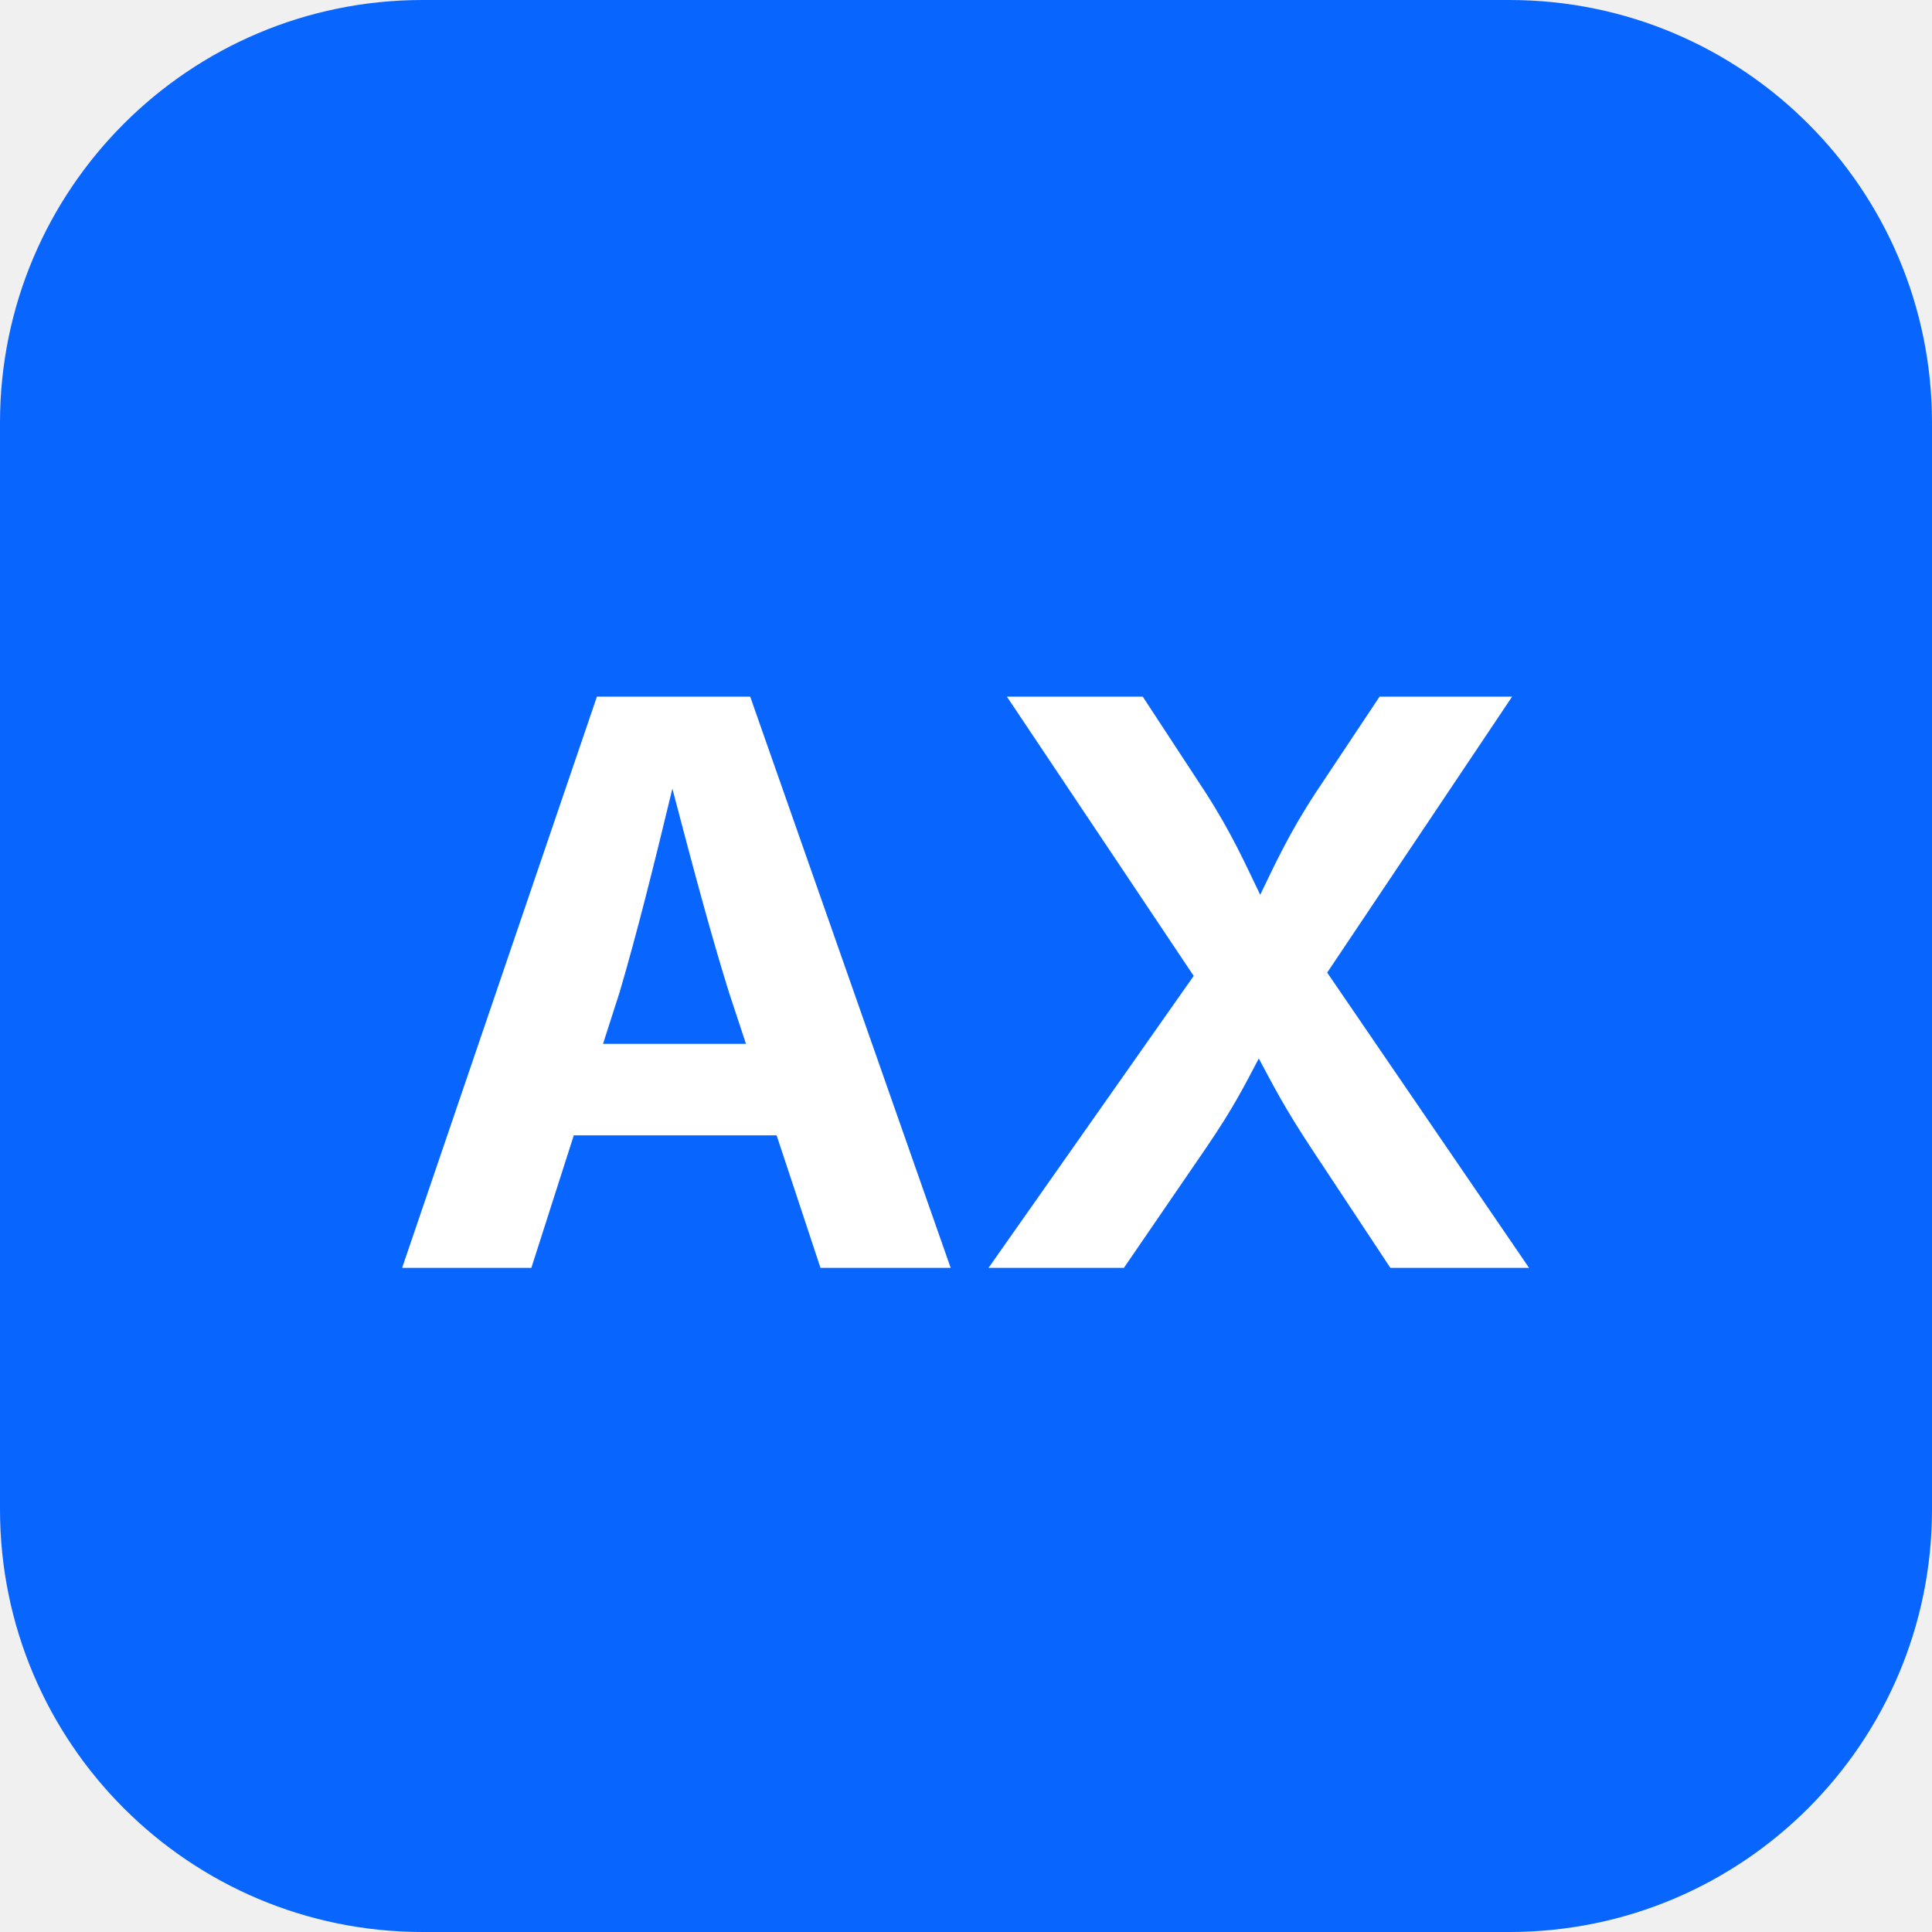
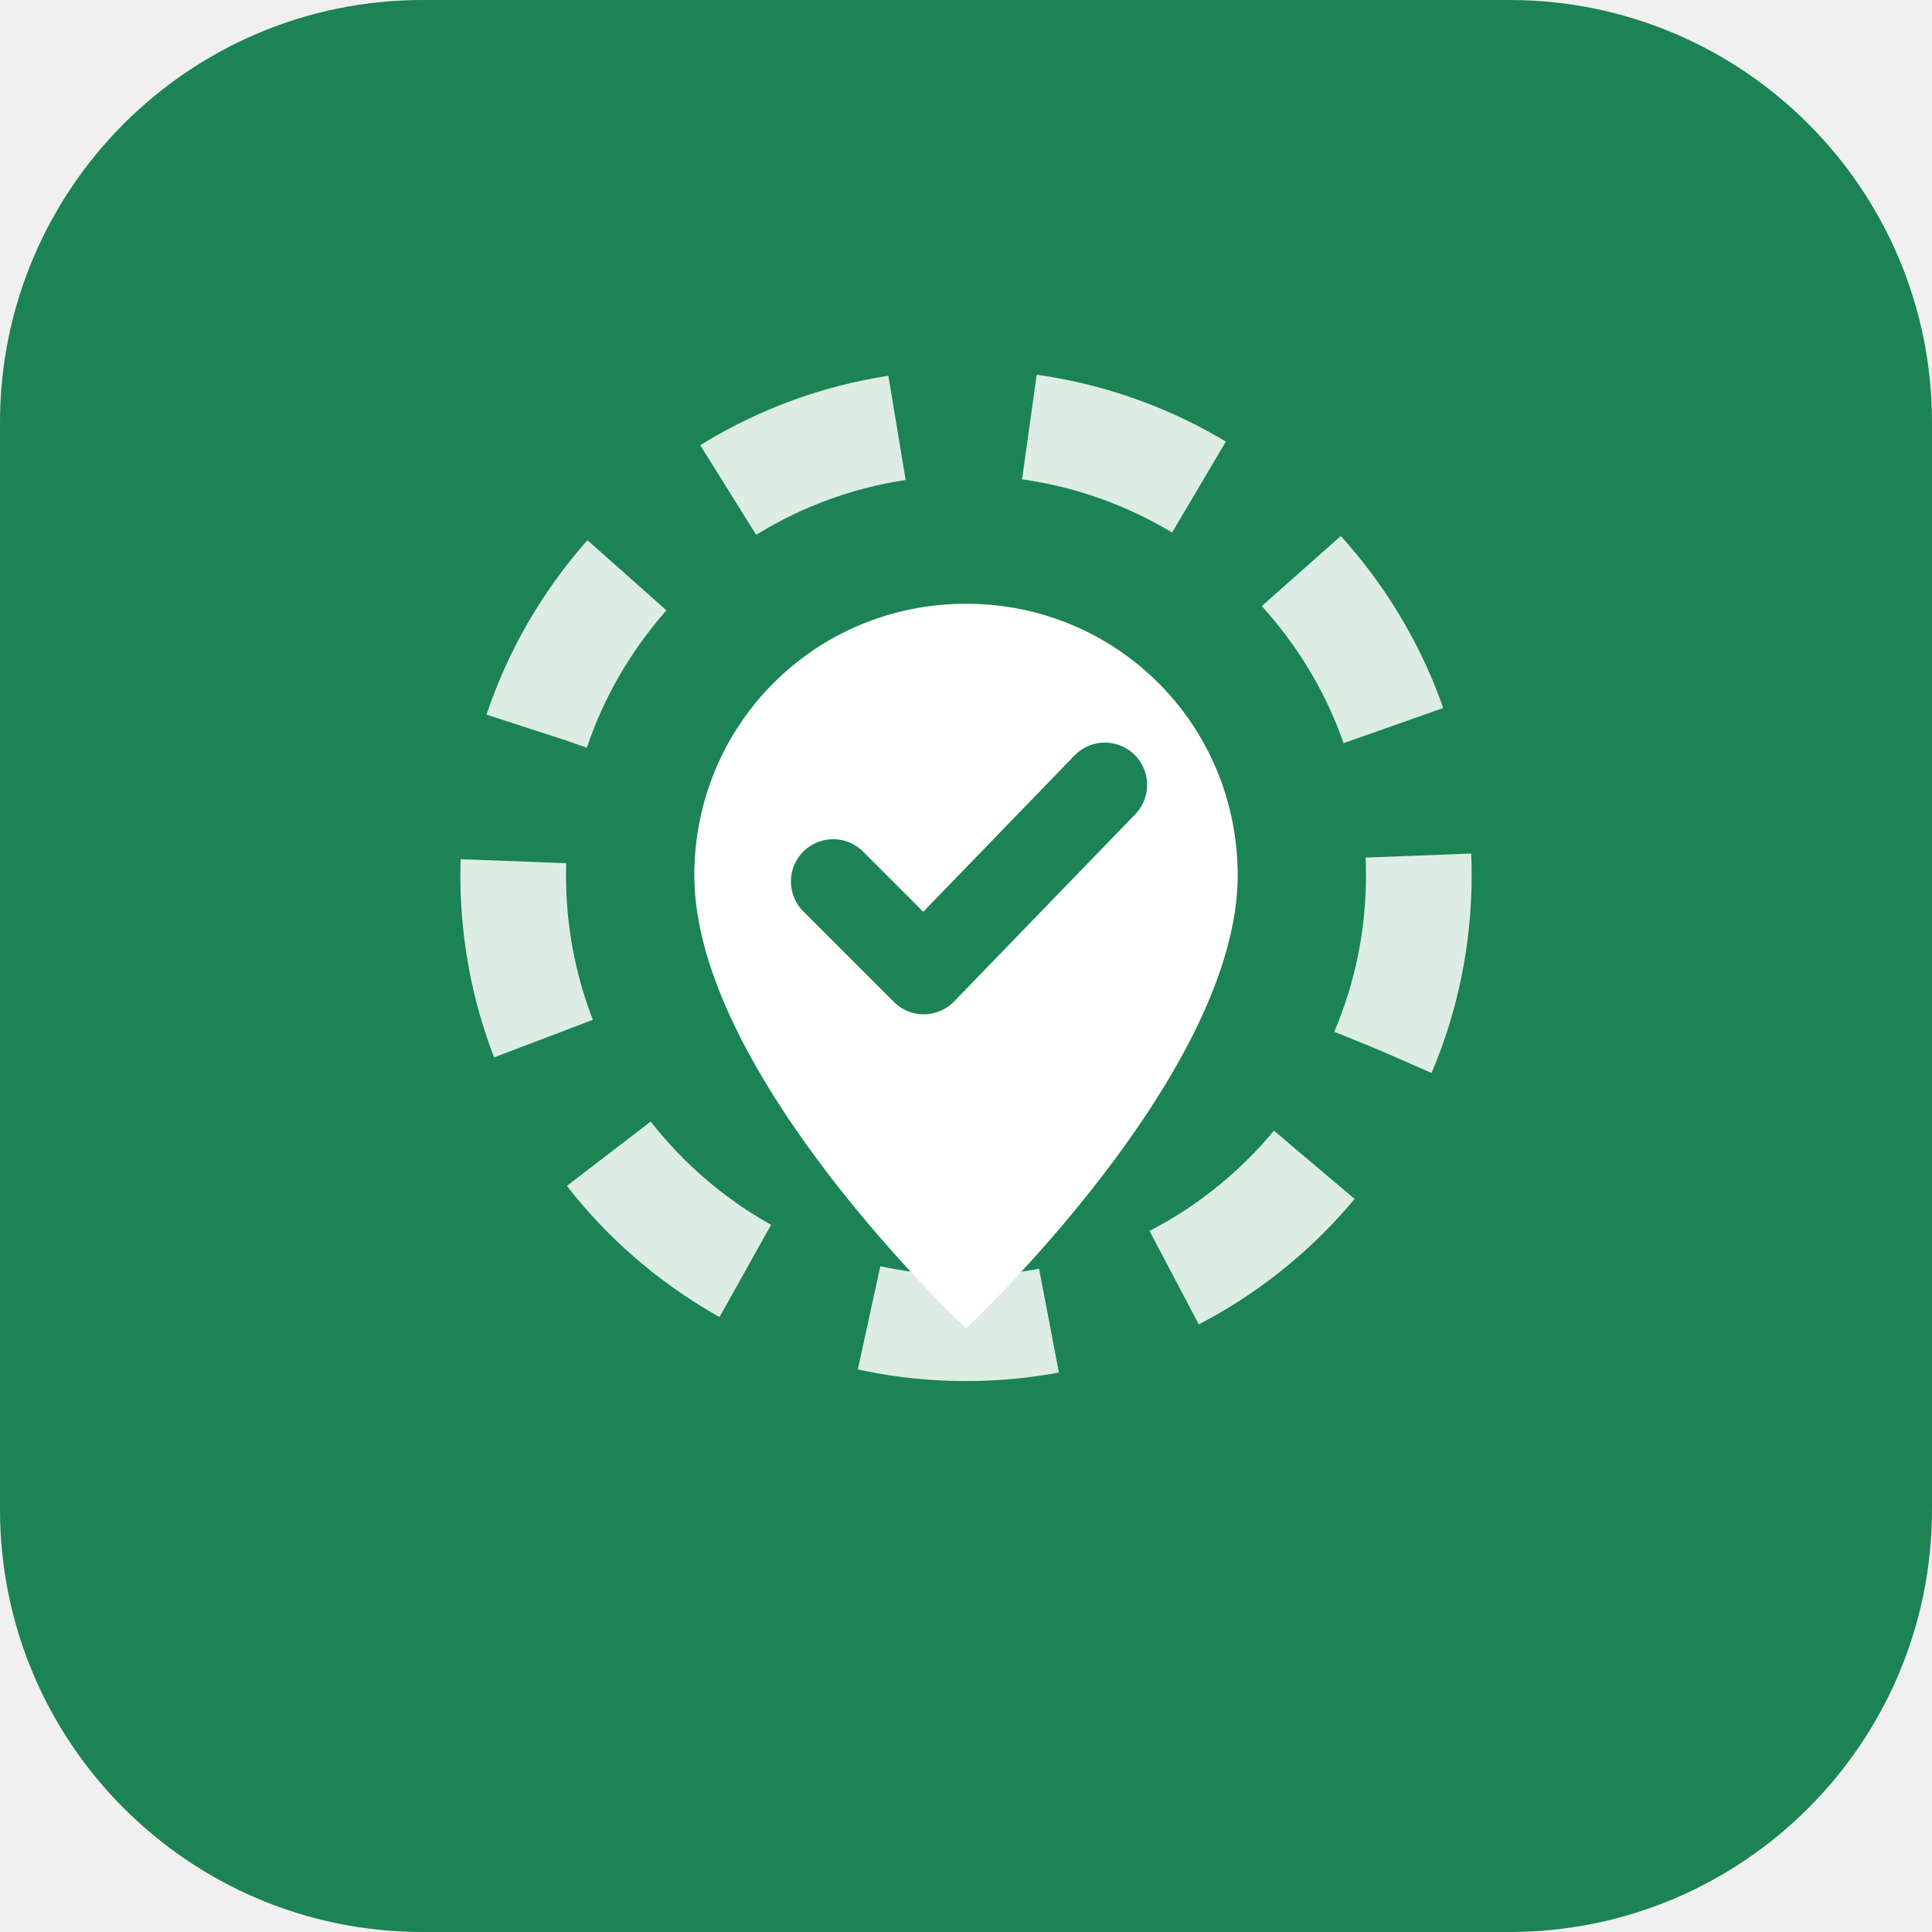
<svg xmlns="http://www.w3.org/2000/svg" viewBox="0 0 64 64">
-   <rect width="64" height="64" rx="14" fill="#0866FF" />
-   <text x="32" y="42" font-family="Inter,Arial" font-size="26" font-weight="700" fill="#fff" text-anchor="middle">AX</text>
+   <rect width="64" height="64" rx="14" fill="#1B8354" />
+   <circle cx="32" cy="29" r="15" fill="none" stroke="#FFFFFF" stroke-width="3.5" stroke-dasharray="6 4.4" opacity="0.85" />
+   <path d="M32 20c-5 0-9 4-9 9 0 6.6 9 15 9 15s9-8.4 9-15c0-5-4-9-9-9z" fill="#FFFFFF" />
+   <path d="M27.6 29.2l3 3 6-6.2" fill="none" stroke="#1B8354" stroke-width="2.8" stroke-linecap="round" stroke-linejoin="round" />
</svg>
